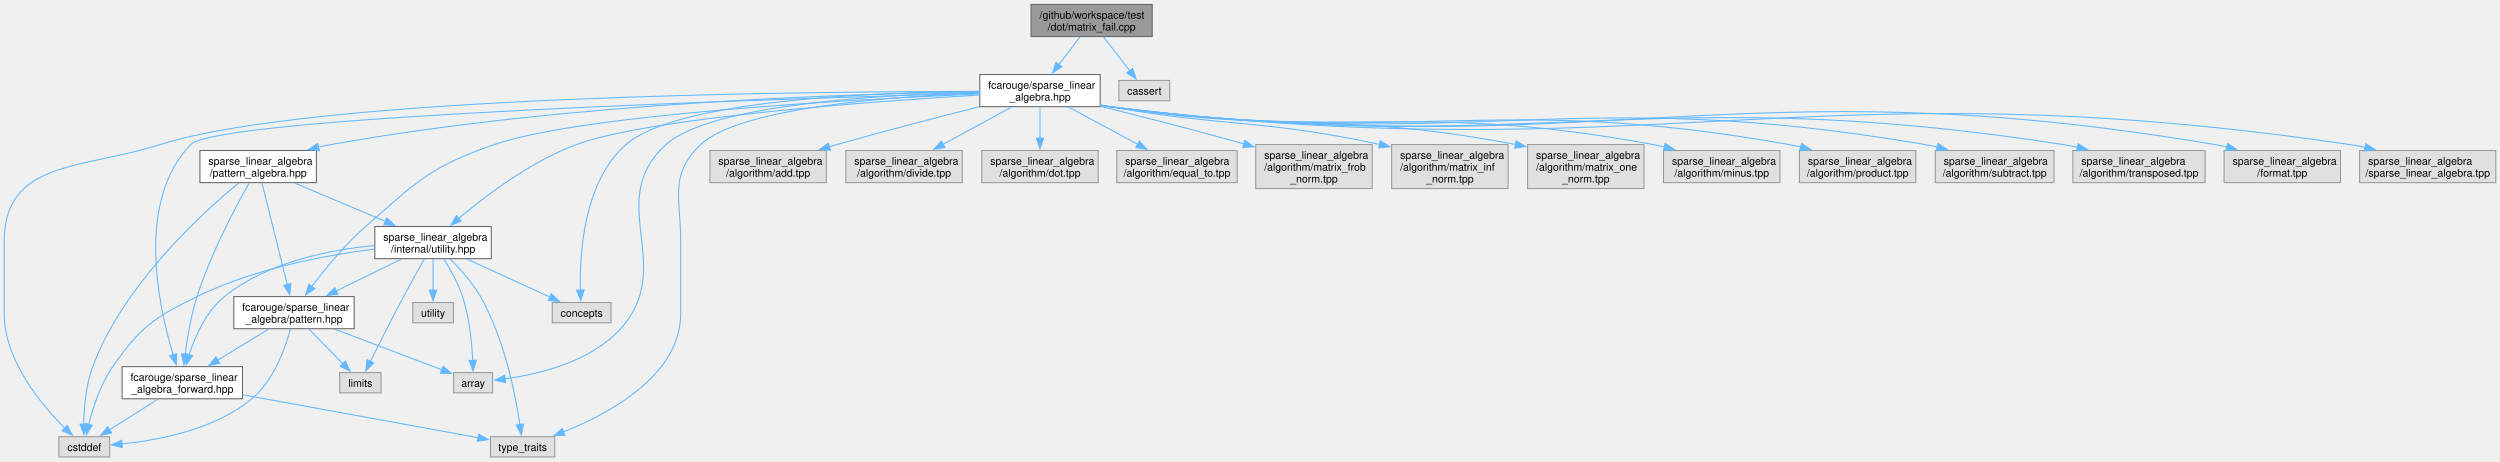
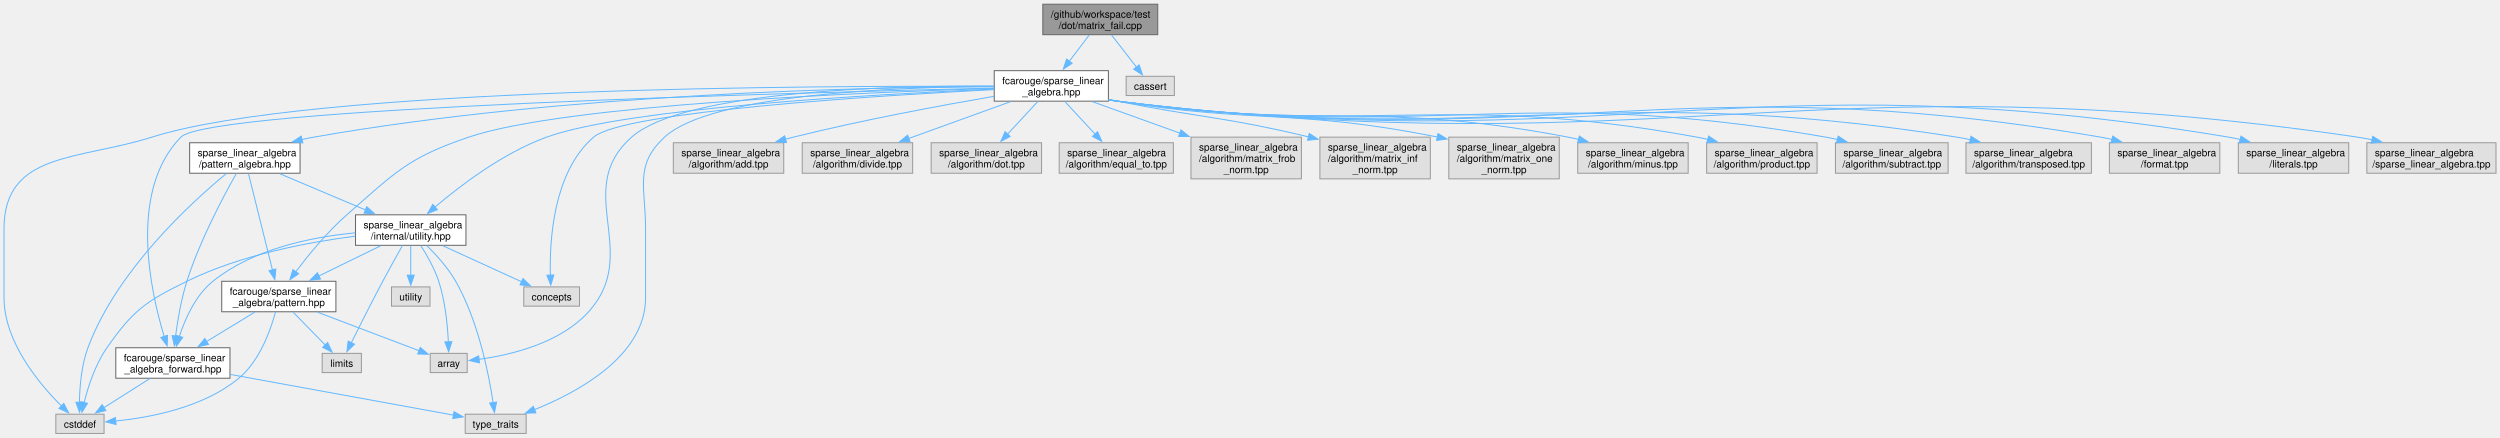
- <svg xmlns="http://www.w3.org/2000/svg" xmlns:xlink="http://www.w3.org/1999/xlink" width="2373pt" height="438pt" viewBox="0.00 0.00 2372.62 437.50">
+ <svg xmlns="http://www.w3.org/2000/svg" xmlns:xlink="http://www.w3.org/1999/xlink" width="2502pt" height="438pt" viewBox="0.00 0.00 2501.62 437.50">
  <g id="graph0" class="graph" transform="scale(1 1) rotate(0) translate(4 433.5)">
    <g id="Node000001" class="node">
      <g id="a_Node000001">
        <a xlink:title=" ">
-           <polygon fill="#999999" stroke="#666666" points="1089.5,-429.5 974.5,-429.5 974.5,-399 1089.5,-399 1089.5,-429.5" />
-           <text text-anchor="start" x="982.5" y="-416" font-family="Helvetica,sans-Serif" font-size="10.00">/github/workspace/test</text>
-           <text text-anchor="middle" x="1032" y="-404.75" font-family="Helvetica,sans-Serif" font-size="10.00">/dot/matrix_fail.cpp</text>
+           <polygon fill="#999999" stroke="#666666" points="1154.5,-429.5 1039.5,-429.5 1039.5,-399 1154.5,-399 1154.5,-429.5" />
+           <text text-anchor="start" x="1047.5" y="-416" font-family="Helvetica,sans-Serif" font-size="10.00">/github/workspace/test</text>
+           <text text-anchor="middle" x="1097" y="-404.75" font-family="Helvetica,sans-Serif" font-size="10.00">/dot/matrix_fail.cpp</text>
        </a>
      </g>
    </g>
    <g id="Node000002" class="node">
      <g id="a_Node000002">
        <a xlink:href="sparse__linear__algebra_8hpp.xhtml" target="_top" xlink:title="Compile-time sparsity pattern linear algebra.">
-           <polygon fill="white" stroke="#666666" points="1040.12,-363 925.88,-363 925.88,-332.5 1040.12,-332.5 1040.12,-363" />
-           <text text-anchor="start" x="933.88" y="-349.5" font-family="Helvetica,sans-Serif" font-size="10.00">fcarouge/sparse_linear</text>
-           <text text-anchor="middle" x="983" y="-338.25" font-family="Helvetica,sans-Serif" font-size="10.00">_algebra.hpp</text>
+           <polygon fill="white" stroke="#666666" points="1105.12,-363 990.88,-363 990.88,-332.5 1105.12,-332.5 1105.12,-363" />
+           <text text-anchor="start" x="998.88" y="-349.5" font-family="Helvetica,sans-Serif" font-size="10.00">fcarouge/sparse_linear</text>
+           <text text-anchor="middle" x="1048" y="-338.25" font-family="Helvetica,sans-Serif" font-size="10.00">_algebra.hpp</text>
        </a>
      </g>
    </g>
    <g id="edge1_Node000001_Node000002" class="edge">
      <g id="a_edge1_Node000001_Node000002">
        <a xlink:title=" ">
-           <path fill="none" stroke="#63b8ff" d="M1020.88,-398.61C1014.99,-390.86 1007.62,-381.15 1000.94,-372.36" />
-           <polygon fill="#63b8ff" stroke="#63b8ff" points="1003.83,-370.38 994.99,-364.53 998.25,-374.61 1003.83,-370.38" />
-         </a>
-       </g>
-     </g>
-     <g id="Node000026" class="node">
-       <g id="a_Node000026">
-         <a xlink:title=" ">
-           <polygon fill="#e0e0e0" stroke="#999999" points="1106.12,-357.38 1057.88,-357.38 1057.88,-338.12 1106.12,-338.12 1106.12,-357.38" />
-           <text text-anchor="middle" x="1082" y="-343.88" font-family="Helvetica,sans-Serif" font-size="10.00">cassert</text>
-         </a>
-       </g>
-     </g>
-     <g id="edge41_Node000001_Node000026" class="edge">
-       <g id="a_edge41_Node000001_Node000026">
-         <a xlink:title=" ">
-           <path fill="none" stroke="#63b8ff" d="M1043.35,-398.61C1050.69,-389.14 1060.31,-376.73 1068.11,-366.66" />
-           <polygon fill="#63b8ff" stroke="#63b8ff" points="1070.87,-368.82 1074.23,-358.77 1065.34,-364.53 1070.87,-368.82" />
+           <path fill="none" stroke="#63b8ff" d="M1085.88,-398.61C1079.99,-390.86 1072.62,-381.15 1065.94,-372.36" />
+           <polygon fill="#63b8ff" stroke="#63b8ff" points="1068.83,-370.38 1059.99,-364.53 1063.25,-374.61 1068.83,-370.38" />
+         </a>
+       </g>
+     </g>
+     <g id="Node000027" class="node">
+       <g id="a_Node000027">
+         <a xlink:title=" ">
+           <polygon fill="#e0e0e0" stroke="#999999" points="1171.12,-357.38 1122.88,-357.38 1122.88,-338.12 1171.12,-338.12 1171.12,-357.38" />
+           <text text-anchor="middle" x="1147" y="-343.88" font-family="Helvetica,sans-Serif" font-size="10.00">cassert</text>
+         </a>
+       </g>
+     </g>
+     <g id="edge42_Node000001_Node000027" class="edge">
+       <g id="a_edge42_Node000001_Node000027">
+         <a xlink:title=" ">
+           <path fill="none" stroke="#63b8ff" d="M1108.35,-398.61C1115.69,-389.14 1125.31,-376.73 1133.11,-366.66" />
+           <polygon fill="#63b8ff" stroke="#63b8ff" points="1135.87,-368.82 1139.23,-358.77 1130.34,-364.53 1135.87,-368.82" />
        </a>
      </g>
    </g>
    <g id="Node000003" class="node">
      <g id="a_Node000003">
        <a xlink:href="utility_8hpp.xhtml" target="_top" xlink:title="The internal implementation details: the pattern computations the operations derive their results and...">
          <polygon fill="white" stroke="#666666" points="462.25,-218.75 351.75,-218.75 351.75,-188.25 462.25,-188.25 462.25,-218.75" />
          <text text-anchor="start" x="359.75" y="-205.25" font-family="Helvetica,sans-Serif" font-size="10.00">sparse_linear_algebra</text>
          <text text-anchor="middle" x="407" y="-194" font-family="Helvetica,sans-Serif" font-size="10.00">/internal/utility.hpp</text>
        </a>
      </g>
    </g>
    <g id="edge2_Node000002_Node000003" class="edge">
      <g id="a_edge2_Node000002_Node000003">
        <a xlink:title=" ">
-           <path fill="none" stroke="#63b8ff" d="M925.63,-343.6C822.9,-337.41 611.87,-321.97 543,-296.5 499.9,-280.56 457.15,-248.21 431.4,-226.45" />
-           <polygon fill="#63b8ff" stroke="#63b8ff" points="433.72,-223.82 423.86,-219.94 429.15,-229.12 433.72,-223.82" />
+           <path fill="none" stroke="#63b8ff" d="M990.73,-344.58C876.44,-339.68 624.1,-325.82 543,-296.5 499.79,-280.87 457.07,-248.45 431.36,-226.57" />
+           <polygon fill="#63b8ff" stroke="#63b8ff" points="433.67,-223.95 423.83,-220.04 429.08,-229.24 433.67,-223.95" />
        </a>
      </g>
    </g>
    <g id="Node000004" class="node">
      <g id="a_Node000004">
        <a xlink:href="pattern_8hpp.xhtml" target="_top" xlink:title="The sparsity patterns: the positions of the stored elements of a matrix, their construction,...">
          <polygon fill="white" stroke="#666666" points="332.12,-152.25 217.88,-152.25 217.88,-121.75 332.12,-121.75 332.12,-152.25" />
          <text text-anchor="start" x="225.88" y="-138.75" font-family="Helvetica,sans-Serif" font-size="10.00">fcarouge/sparse_linear</text>
          <text text-anchor="middle" x="275" y="-127.5" font-family="Helvetica,sans-Serif" font-size="10.00">_algebra/pattern.hpp</text>
        </a>
      </g>
    </g>
    <g id="edge17_Node000002_Node000004" class="edge">
      <g id="a_edge17_Node000002_Node000004">
        <a xlink:title=" ">
-           <path fill="none" stroke="#63b8ff" d="M925.66,-344.56C809.2,-339.56 548.92,-325.44 465,-296.5 404.21,-275.54 391.38,-261.11 343,-218.75 323.34,-201.53 304.48,-178.44 291.63,-161.36" />
+           <path fill="none" stroke="#63b8ff" d="M990.8,-345.28C863.68,-341.46 561.34,-329.14 465,-296.5 404.1,-275.87 391.38,-261.11 343,-218.75 323.34,-201.53 304.48,-178.44 291.63,-161.36" />
          <polygon fill="#63b8ff" stroke="#63b8ff" points="294.8,-159.76 286.05,-153.79 289.17,-163.91 294.8,-159.76" />
        </a>
      </g>
    </g>
    <g id="Node000005" class="node">
      <g id="a_Node000005">
        <a xlink:href="sparse__linear__algebra__forward_8hpp.xhtml" target="_top" xlink:title="Authoritative forward declaration header.">
          <polygon fill="white" stroke="#666666" points="226.12,-85.75 111.88,-85.75 111.88,-55.25 226.12,-55.25 226.12,-85.75" />
          <text text-anchor="start" x="119.88" y="-72.25" font-family="Helvetica,sans-Serif" font-size="10.00">fcarouge/sparse_linear</text>
          <text text-anchor="middle" x="169" y="-61" font-family="Helvetica,sans-Serif" font-size="10.00">_algebra_forward.hpp</text>
        </a>
      </g>
    </g>
    <g id="edge23_Node000002_Node000005" class="edge">
      <g id="a_edge23_Node000002_Node000005">
        <a xlink:title=" ">
-           <path fill="none" stroke="#63b8ff" d="M925.58,-345.26C745.63,-340.33 203.09,-323.29 177,-296.5 124.83,-242.91 146.18,-143.73 160.29,-97.05" />
-           <polygon fill="#63b8ff" stroke="#63b8ff" points="163.61,-98.15 163.3,-87.56 156.94,-96.04 163.61,-98.15" />
+           <path fill="none" stroke="#63b8ff" d="M990.65,-345.54C801.16,-341.28 205.48,-325.62 177,-296.5 124.7,-243.03 146.11,-143.79 160.27,-97.08" />
+           <polygon fill="#63b8ff" stroke="#63b8ff" points="163.59,-98.17 163.28,-87.58 156.92,-96.05 163.59,-98.17" />
        </a>
      </g>
    </g>
    <g id="Node000006" class="node">
      <g id="a_Node000006">
        <a xlink:title=" ">
          <polygon fill="#e0e0e0" stroke="#999999" points="100.12,-19.25 51.88,-19.25 51.88,0 100.12,0 100.12,-19.25" />
          <text text-anchor="middle" x="76" y="-5.75" font-family="Helvetica,sans-Serif" font-size="10.00">cstddef</text>
        </a>
      </g>
    </g>
    <g id="edge26_Node000002_Node000006" class="edge">
      <g id="a_edge26_Node000002_Node000006">
        <a xlink:title=" ">
-           <path fill="none" stroke="#63b8ff" d="M925.59,-346.95C761.54,-346.93 293.22,-342.72 148,-296.5 74.2,-273.01 0,-281.95 0,-204.5 0,-204.5 0,-204.5 0,-136 0,-91.73 35.08,-49.75 57.57,-27.38" />
+           <path fill="none" stroke="#63b8ff" d="M990.48,-347.24C817.77,-348.13 305.9,-346.38 148,-296.5 74.15,-273.17 0,-281.95 0,-204.5 0,-204.5 0,-204.5 0,-136 0,-91.73 35.08,-49.75 57.57,-27.38" />
          <polygon fill="#63b8ff" stroke="#63b8ff" points="59.85,-30.03 64.66,-20.59 55.01,-24.98 59.85,-30.03" />
        </a>
      </g>
    </g>
    <g id="Node000007" class="node">
      <g id="a_Node000007">
        <a xlink:title=" ">
          <polygon fill="#e0e0e0" stroke="#999999" points="522.5,-19.25 461.5,-19.25 461.5,0 522.5,0 522.5,-19.25" />
          <text text-anchor="middle" x="492" y="-5.75" font-family="Helvetica,sans-Serif" font-size="10.00">type_traits</text>
        </a>
      </g>
    </g>
    <g id="edge27_Node000002_Node000007" class="edge">
      <g id="a_edge27_Node000002_Node000007">
        <a xlink:title=" ">
-           <path fill="none" stroke="#63b8ff" d="M925.49,-345.42C843.29,-342.28 698.03,-331.76 661,-296.5 630.76,-267.71 642,-246.25 642,-204.5 642,-204.5 642,-204.5 642,-136 642,-77.99 575.14,-41.56 530.7,-23.75" />
+           <path fill="none" stroke="#63b8ff" d="M990.47,-347.17C894.51,-346.62 707.68,-339.82 661,-296.5 630.4,-268.1 642,-246.25 642,-204.5 642,-204.5 642,-204.5 642,-136 642,-77.99 575.14,-41.56 530.7,-23.75" />
          <polygon fill="#63b8ff" stroke="#63b8ff" points="532.22,-20.58 521.63,-20.26 529.71,-27.11 532.22,-20.58" />
        </a>
      </g>
    </g>
    <g id="Node000008" class="node">
      <g id="a_Node000008">
        <a xlink:title=" ">
          <polygon fill="#e0e0e0" stroke="#999999" points="463.5,-80.12 426.5,-80.12 426.5,-60.88 463.5,-60.88 463.5,-80.12" />
          <text text-anchor="middle" x="445" y="-66.62" font-family="Helvetica,sans-Serif" font-size="10.00">array</text>
        </a>
      </g>
    </g>
    <g id="edge24_Node000002_Node000008" class="edge">
      <g id="a_edge24_Node000002_Node000008">
        <a xlink:title=" ">
-           <path fill="none" stroke="#63b8ff" d="M925.72,-346.2C836.63,-344.14 670.65,-335.06 628,-296.5 568.67,-242.86 638.56,-181.15 585,-121.75 556.63,-90.29 507.13,-78.51 475.23,-74.11" />
+           <path fill="none" stroke="#63b8ff" d="M990.68,-347.66C888.47,-348.07 680.53,-342.97 628,-296.5 568.1,-243.5 638.56,-181.15 585,-121.75 556.63,-90.29 507.13,-78.51 475.23,-74.11" />
          <polygon fill="#63b8ff" stroke="#63b8ff" points="475.8,-70.66 465.45,-72.94 474.97,-77.61 475.8,-70.66" />
        </a>
      </g>
    </g>
    <g id="Node000010" class="node">
      <g id="a_Node000010">
        <a xlink:title=" ">
          <polygon fill="#e0e0e0" stroke="#999999" points="575.88,-146.62 520.12,-146.62 520.12,-127.38 575.88,-127.38 575.88,-146.62" />
          <text text-anchor="middle" x="548" y="-133.12" font-family="Helvetica,sans-Serif" font-size="10.00">concepts</text>
        </a>
      </g>
    </g>
    <g id="edge25_Node000002_Node000010" class="edge">
      <g id="a_edge25_Node000002_Node000010">
        <a xlink:title=" ">
-           <path fill="none" stroke="#63b8ff" d="M925.61,-347.02C828.79,-346.27 638.76,-339.22 590,-296.5 549.75,-261.24 545.96,-192.3 546.8,-158.15" />
-           <polygon fill="#63b8ff" stroke="#63b8ff" points="550.28,-158.56 547.21,-148.42 543.29,-158.27 550.28,-158.56" />
+           <path fill="none" stroke="#63b8ff" d="M990.55,-344.04C874.34,-338.06 619.82,-322.16 590,-296.5 549.44,-261.6 545.8,-192.49 546.73,-158.23" />
+           <polygon fill="#63b8ff" stroke="#63b8ff" points="550.21,-158.61 547.17,-148.46 543.22,-158.29 550.21,-158.61" />
        </a>
      </g>
    </g>
    <g id="Node000012" class="node">
      <g id="a_Node000012">
        <a xlink:href="pattern__algebra_8hpp.xhtml" target="_top" xlink:title="The pattern algebra: the compile-time computations the operations derive the patterns of their result...">
          <polygon fill="white" stroke="#666666" points="296.25,-290.88 185.75,-290.88 185.75,-260.38 296.25,-260.38 296.25,-290.88" />
          <text text-anchor="start" x="193.75" y="-277.38" font-family="Helvetica,sans-Serif" font-size="10.00">sparse_linear_algebra</text>
          <text text-anchor="middle" x="241" y="-266.12" font-family="Helvetica,sans-Serif" font-size="10.00">/pattern_algebra.hpp</text>
        </a>
      </g>
    </g>
    <g id="edge18_Node000002_Node000012" class="edge">
      <g id="a_edge18_Node000002_Node000012">
        <a xlink:title=" ">
-           <path fill="none" stroke="#63b8ff" d="M925.78,-346.43C809.06,-344.92 535.46,-336.94 310,-296.5 306.14,-295.81 302.19,-294.99 298.22,-294.08" />
-           <polygon fill="#63b8ff" stroke="#63b8ff" points="299.1,-290.69 288.55,-291.68 297.42,-297.48 299.1,-290.69" />
+           <path fill="none" stroke="#63b8ff" d="M990.56,-346.97C865.72,-346.55 560.74,-340.63 310,-296.5 306.14,-295.82 302.18,-295.01 298.22,-294.1" />
+           <polygon fill="#63b8ff" stroke="#63b8ff" points="299.09,-290.72 288.55,-291.72 297.42,-297.51 299.09,-290.72" />
        </a>
      </g>
    </g>
    <g id="Node000013" class="node">
      <g id="a_Node000013">
        <a xlink:title=" ">
          <polygon fill="#e0e0e0" stroke="#999999" points="780.25,-290.88 669.75,-290.88 669.75,-260.38 780.25,-260.38 780.25,-290.88" />
          <text text-anchor="start" x="677.75" y="-277.38" font-family="Helvetica,sans-Serif" font-size="10.00">sparse_linear_algebra</text>
          <text text-anchor="middle" x="725" y="-266.12" font-family="Helvetica,sans-Serif" font-size="10.00">/algorithm/add.tpp</text>
        </a>
      </g>
    </g>
    <g id="edge28_Node000002_Node000013" class="edge">
      <g id="a_edge28_Node000002_Node000013">
        <a xlink:title=" ">
-           <path fill="none" stroke="#63b8ff" d="M925.4,-332.43C886.95,-322.7 835.31,-309.32 790,-296.5 787.74,-295.86 785.43,-295.2 783.11,-294.52" />
-           <polygon fill="#63b8ff" stroke="#63b8ff" points="784.18,-291.19 773.6,-291.72 782.2,-297.91 784.18,-291.19" />
+           <path fill="none" stroke="#63b8ff" d="M990.49,-337.32C937.96,-328.29 858.3,-313.54 790,-296.5 787.39,-295.85 784.73,-295.16 782.05,-294.44" />
+           <polygon fill="#63b8ff" stroke="#63b8ff" points="783.03,-291.07 772.45,-291.75 781.14,-297.81 783.03,-291.07" />
        </a>
      </g>
    </g>
    <g id="Node000014" class="node">
      <g id="a_Node000014">
        <a xlink:title=" ">
          <polygon fill="#e0e0e0" stroke="#999999" points="909.25,-290.88 798.75,-290.88 798.75,-260.38 909.25,-260.38 909.25,-290.88" />
          <text text-anchor="start" x="806.75" y="-277.38" font-family="Helvetica,sans-Serif" font-size="10.00">sparse_linear_algebra</text>
          <text text-anchor="middle" x="854" y="-266.12" font-family="Helvetica,sans-Serif" font-size="10.00">/algorithm/divide.tpp</text>
        </a>
      </g>
    </g>
    <g id="edge29_Node000002_Node000014" class="edge">
      <g id="a_edge29_Node000002_Node000014">
        <a xlink:title=" ">
-           <path fill="none" stroke="#63b8ff" d="M955.96,-332.05C937.12,-321.81 911.77,-308.03 891.05,-296.77" />
-           <polygon fill="#63b8ff" stroke="#63b8ff" points="892.79,-293.73 882.34,-292.03 889.45,-299.88 892.79,-293.73" />
+           <path fill="none" stroke="#63b8ff" d="M1007.33,-332.05C977.58,-321.3 937.02,-306.63 905.09,-295.09" />
+           <polygon fill="#63b8ff" stroke="#63b8ff" points="906.63,-291.93 896.04,-291.82 904.25,-298.51 906.63,-291.93" />
        </a>
      </g>
    </g>
    <g id="Node000015" class="node">
      <g id="a_Node000015">
        <a xlink:title=" ">
          <polygon fill="#e0e0e0" stroke="#999999" points="1038.25,-290.88 927.75,-290.88 927.75,-260.38 1038.25,-260.38 1038.25,-290.88" />
          <text text-anchor="start" x="935.75" y="-277.38" font-family="Helvetica,sans-Serif" font-size="10.00">sparse_linear_algebra</text>
          <text text-anchor="middle" x="983" y="-266.12" font-family="Helvetica,sans-Serif" font-size="10.00">/algorithm/dot.tpp</text>
        </a>
      </g>
    </g>
    <g id="edge30_Node000002_Node000015" class="edge">
      <g id="a_edge30_Node000002_Node000015">
        <a xlink:title=" ">
-           <path fill="none" stroke="#63b8ff" d="M983,-332.22C983,-323.66 983,-312.59 983,-302.58" />
-           <polygon fill="#63b8ff" stroke="#63b8ff" points="986.5,-302.65 983,-292.65 979.5,-302.65 986.5,-302.65" />
+           <path fill="none" stroke="#63b8ff" d="M1034.53,-332.22C1025.73,-322.72 1014.05,-310.12 1004.04,-299.32" />
+           <polygon fill="#63b8ff" stroke="#63b8ff" points="1006.84,-297.2 997.48,-292.25 1001.71,-301.96 1006.84,-297.2" />
        </a>
      </g>
    </g>
    <g id="Node000016" class="node">
      <g id="a_Node000016">
        <a xlink:title=" ">
          <polygon fill="#e0e0e0" stroke="#999999" points="1170.12,-290.88 1055.88,-290.88 1055.88,-260.38 1170.12,-260.38 1170.12,-290.88" />
          <text text-anchor="start" x="1063.88" y="-277.38" font-family="Helvetica,sans-Serif" font-size="10.00">sparse_linear_algebra</text>
          <text text-anchor="middle" x="1113" y="-266.12" font-family="Helvetica,sans-Serif" font-size="10.00">/algorithm/equal_to.tpp</text>
        </a>
      </g>
    </g>
    <g id="edge31_Node000002_Node000016" class="edge">
      <g id="a_edge31_Node000002_Node000016">
        <a xlink:title=" ">
-           <path fill="none" stroke="#63b8ff" d="M1010.25,-332.05C1029.23,-321.81 1054.78,-308.03 1075.66,-296.77" />
-           <polygon fill="#63b8ff" stroke="#63b8ff" points="1077.31,-299.85 1084.45,-292.02 1073.99,-293.69 1077.31,-299.85" />
+           <path fill="none" stroke="#63b8ff" d="M1061.47,-332.22C1070.27,-322.72 1081.95,-310.12 1091.96,-299.32" />
+           <polygon fill="#63b8ff" stroke="#63b8ff" points="1094.29,-301.96 1098.52,-292.25 1089.16,-297.2 1094.29,-301.96" />
        </a>
      </g>
    </g>
    <g id="Node000017" class="node">
      <g id="a_Node000017">
        <a xlink:title=" ">
          <polygon fill="#e0e0e0" stroke="#999999" points="1298.25,-296.5 1187.75,-296.5 1187.75,-254.75 1298.25,-254.75 1298.25,-296.5" />
          <text text-anchor="start" x="1195.75" y="-283" font-family="Helvetica,sans-Serif" font-size="10.00">sparse_linear_algebra</text>
          <text text-anchor="start" x="1195.75" y="-271.75" font-family="Helvetica,sans-Serif" font-size="10.00">/algorithm/matrix_frob</text>
          <text text-anchor="middle" x="1243" y="-260.5" font-family="Helvetica,sans-Serif" font-size="10.00">_norm.tpp</text>
        </a>
      </g>
    </g>
    <g id="edge32_Node000002_Node000017" class="edge">
      <g id="a_edge32_Node000002_Node000017">
        <a xlink:title=" ">
-           <path fill="none" stroke="#63b8ff" d="M1040.24,-332.88C1076.83,-323.83 1125.54,-311.44 1176.62,-297.12" />
-           <polygon fill="#63b8ff" stroke="#63b8ff" points="1177.42,-300.53 1186.09,-294.44 1175.52,-293.79 1177.42,-300.53" />
+           <path fill="none" stroke="#63b8ff" d="M1088.88,-332.05C1114.34,-322.89 1147.69,-310.9 1176.85,-300.41" />
+           <polygon fill="#63b8ff" stroke="#63b8ff" points="1177.73,-303.82 1185.96,-297.14 1175.36,-297.23 1177.73,-303.82" />
        </a>
      </g>
    </g>
    <g id="Node000018" class="node">
      <g id="a_Node000018">
        <a xlink:title=" ">
          <polygon fill="#e0e0e0" stroke="#999999" points="1427.25,-296.5 1316.75,-296.5 1316.75,-254.75 1427.25,-254.75 1427.25,-296.5" />
          <text text-anchor="start" x="1324.75" y="-283" font-family="Helvetica,sans-Serif" font-size="10.00">sparse_linear_algebra</text>
          <text text-anchor="start" x="1324.75" y="-271.75" font-family="Helvetica,sans-Serif" font-size="10.00">/algorithm/matrix_inf</text>
          <text text-anchor="middle" x="1372" y="-260.5" font-family="Helvetica,sans-Serif" font-size="10.00">_norm.tpp</text>
        </a>
      </g>
    </g>
    <g id="edge33_Node000002_Node000018" class="edge">
      <g id="a_edge33_Node000002_Node000018">
        <a xlink:title=" ">
-           <path fill="none" stroke="#63b8ff" d="M1040.54,-334.06C1043.4,-333.52 1046.23,-332.99 1049,-332.5 1159.43,-312.9 1191.94,-320.96 1305.26,-296.68" />
-           <polygon fill="#63b8ff" stroke="#63b8ff" points="1305.98,-300.11 1315.01,-294.55 1304.49,-293.27 1305.98,-300.11" />
+           <path fill="none" stroke="#63b8ff" d="M1105.57,-334.22C1108.42,-333.63 1111.24,-333.05 1114,-332.5 1196.12,-315.98 1220.34,-317.16 1305.47,-296.73" />
+           <polygon fill="#63b8ff" stroke="#63b8ff" points="1306.09,-300.18 1314.97,-294.42 1304.43,-293.38 1306.09,-300.18" />
        </a>
      </g>
    </g>
    <g id="Node000019" class="node">
      <g id="a_Node000019">
        <a xlink:title=" ">
          <polygon fill="#e0e0e0" stroke="#999999" points="1556.25,-296.5 1445.75,-296.5 1445.75,-254.75 1556.25,-254.75 1556.25,-296.5" />
          <text text-anchor="start" x="1453.75" y="-283" font-family="Helvetica,sans-Serif" font-size="10.00">sparse_linear_algebra</text>
          <text text-anchor="start" x="1453.75" y="-271.75" font-family="Helvetica,sans-Serif" font-size="10.00">/algorithm/matrix_one</text>
          <text text-anchor="middle" x="1501" y="-260.5" font-family="Helvetica,sans-Serif" font-size="10.00">_norm.tpp</text>
        </a>
      </g>
    </g>
    <g id="edge34_Node000002_Node000019" class="edge">
      <g id="a_edge34_Node000002_Node000019">
        <a xlink:title=" ">
-           <path fill="none" stroke="#63b8ff" d="M1040.52,-333.91C1043.38,-333.4 1046.22,-332.93 1049,-332.5 1216.15,-306.78 1264.5,-328.96 1434.42,-296.56" />
-           <polygon fill="#63b8ff" stroke="#63b8ff" points="1434.89,-300.04 1444.03,-294.69 1433.55,-293.17 1434.89,-300.04" />
+           <path fill="none" stroke="#63b8ff" d="M1105.53,-333.97C1108.39,-333.45 1111.22,-332.95 1114,-332.5 1252.51,-309.86 1292.94,-324.87 1434.25,-296.63" />
+           <polygon fill="#63b8ff" stroke="#63b8ff" points="1434.93,-300.07 1444.02,-294.64 1433.53,-293.21 1434.93,-300.07" />
        </a>
      </g>
    </g>
    <g id="Node000020" class="node">
      <g id="a_Node000020">
        <a xlink:title=" ">
          <polygon fill="#e0e0e0" stroke="#999999" points="1685.25,-290.88 1574.75,-290.88 1574.75,-260.38 1685.25,-260.38 1685.25,-290.88" />
          <text text-anchor="start" x="1582.75" y="-277.38" font-family="Helvetica,sans-Serif" font-size="10.00">sparse_linear_algebra</text>
          <text text-anchor="middle" x="1630" y="-266.12" font-family="Helvetica,sans-Serif" font-size="10.00">/algorithm/minus.tpp</text>
        </a>
      </g>
    </g>
    <g id="edge35_Node000002_Node000020" class="edge">
      <g id="a_edge35_Node000002_Node000020">
        <a xlink:title=" ">
-           <path fill="none" stroke="#63b8ff" d="M1040.51,-333.83C1043.37,-333.34 1046.21,-332.9 1049,-332.5 1276.6,-300.16 1338.96,-338.38 1565,-296.5 1568.54,-295.84 1572.16,-295.06 1575.79,-294.19" />
-           <polygon fill="#63b8ff" stroke="#63b8ff" points="1576.37,-297.66 1585.17,-291.75 1574.61,-290.88 1576.37,-297.66" />
+           <path fill="none" stroke="#63b8ff" d="M1105.51,-333.86C1108.38,-333.37 1111.22,-332.91 1114,-332.5 1312.94,-303.22 1367.47,-334.12 1565,-296.5 1568.54,-295.83 1572.15,-295.03 1575.78,-294.15" />
+           <polygon fill="#63b8ff" stroke="#63b8ff" points="1576.37,-297.62 1585.16,-291.69 1574.6,-290.85 1576.37,-297.62" />
        </a>
      </g>
    </g>
    <g id="Node000021" class="node">
      <g id="a_Node000021">
        <a xlink:title=" ">
          <polygon fill="#e0e0e0" stroke="#999999" points="1814.25,-290.88 1703.75,-290.88 1703.75,-260.38 1814.25,-260.38 1814.25,-290.88" />
          <text text-anchor="start" x="1711.75" y="-277.38" font-family="Helvetica,sans-Serif" font-size="10.00">sparse_linear_algebra</text>
          <text text-anchor="middle" x="1759" y="-266.12" font-family="Helvetica,sans-Serif" font-size="10.00">/algorithm/product.tpp</text>
        </a>
      </g>
    </g>
    <g id="edge36_Node000002_Node000021" class="edge">
      <g id="a_edge36_Node000002_Node000021">
        <a xlink:title=" ">
-           <path fill="none" stroke="#63b8ff" d="M1040.5,-333.78C1043.37,-333.31 1046.21,-332.88 1049,-332.5 1333.53,-294.08 1411.34,-346.84 1694,-296.5 1697.6,-295.86 1701.28,-295.08 1704.97,-294.21" />
-           <polygon fill="#63b8ff" stroke="#63b8ff" points="1705.73,-297.63 1714.54,-291.74 1703.98,-290.85 1705.73,-297.63" />
+           <path fill="none" stroke="#63b8ff" d="M1105.5,-333.8C1108.37,-333.32 1111.21,-332.89 1114,-332.5 1369.84,-297.15 1439.87,-342.58 1694,-296.5 1697.6,-295.85 1701.28,-295.06 1704.97,-294.18" />
+           <polygon fill="#63b8ff" stroke="#63b8ff" points="1705.73,-297.6 1714.53,-291.7 1703.97,-290.83 1705.73,-297.6" />
        </a>
      </g>
    </g>
    <g id="Node000022" class="node">
      <g id="a_Node000022">
        <a xlink:title=" ">
          <polygon fill="#e0e0e0" stroke="#999999" points="1945.38,-290.88 1832.62,-290.88 1832.62,-260.38 1945.38,-260.38 1945.38,-290.88" />
          <text text-anchor="start" x="1840.62" y="-277.38" font-family="Helvetica,sans-Serif" font-size="10.00">sparse_linear_algebra</text>
          <text text-anchor="middle" x="1889" y="-266.12" font-family="Helvetica,sans-Serif" font-size="10.00">/algorithm/subtract.tpp</text>
        </a>
      </g>
    </g>
    <g id="edge37_Node000002_Node000022" class="edge">
      <g id="a_edge37_Node000002_Node000022">
        <a xlink:title=" ">
-           <path fill="none" stroke="#63b8ff" d="M1040.49,-333.75C1043.36,-333.28 1046.21,-332.86 1049,-332.5 1390.49,-288.01 1483.56,-354.59 1823,-296.5 1826.83,-295.84 1830.75,-295.03 1834.68,-294.12" />
-           <polygon fill="#63b8ff" stroke="#63b8ff" points="1835.4,-297.55 1844.23,-291.69 1833.67,-290.77 1835.4,-297.55" />
+           <path fill="none" stroke="#63b8ff" d="M1105.5,-333.76C1108.36,-333.29 1111.21,-332.87 1114,-332.5 1426.79,-291.07 1512.12,-350.38 1823,-296.5 1826.83,-295.84 1830.75,-295.02 1834.68,-294.1" />
+           <polygon fill="#63b8ff" stroke="#63b8ff" points="1835.4,-297.53 1844.22,-291.66 1833.67,-290.75 1835.4,-297.53" />
        </a>
      </g>
    </g>
    <g id="Node000023" class="node">
      <g id="a_Node000023">
        <a xlink:title=" ">
          <polygon fill="#e0e0e0" stroke="#999999" points="2088.75,-290.88 1963.25,-290.88 1963.25,-260.38 2088.75,-260.38 2088.75,-290.88" />
          <text text-anchor="start" x="1971.25" y="-277.38" font-family="Helvetica,sans-Serif" font-size="10.00">sparse_linear_algebra</text>
          <text text-anchor="middle" x="2026" y="-266.12" font-family="Helvetica,sans-Serif" font-size="10.00">/algorithm/transposed.tpp</text>
        </a>
      </g>
    </g>
    <g id="edge38_Node000002_Node000023" class="edge">
      <g id="a_edge38_Node000002_Node000023">
        <a xlink:title=" ">
-           <path fill="none" stroke="#63b8ff" d="M1040.49,-333.72C1043.36,-333.27 1046.21,-332.85 1049,-332.5 1448.34,-281.83 1556.26,-358.46 1954,-296.5 1958.54,-295.79 1963.2,-294.9 1967.87,-293.89" />
-           <polygon fill="#63b8ff" stroke="#63b8ff" points="1968.29,-297.38 1977.23,-291.68 1966.69,-290.57 1968.29,-297.38" />
+           <path fill="none" stroke="#63b8ff" d="M1105.49,-333.74C1108.36,-333.27 1111.21,-332.86 1114,-332.5 1484.63,-284.9 1584.87,-354.59 1954,-296.5 1958.54,-295.79 1963.2,-294.89 1967.87,-293.87" />
+           <polygon fill="#63b8ff" stroke="#63b8ff" points="1968.29,-297.37 1977.22,-291.66 1966.69,-290.55 1968.29,-297.37" />
        </a>
      </g>
    </g>
    <g id="Node000024" class="node">
      <g id="a_Node000024">
        <a xlink:title=" ">
          <polygon fill="#e0e0e0" stroke="#999999" points="2217.25,-290.88 2106.75,-290.88 2106.75,-260.38 2217.25,-260.38 2217.25,-290.88" />
          <text text-anchor="start" x="2114.75" y="-277.38" font-family="Helvetica,sans-Serif" font-size="10.00">sparse_linear_algebra</text>
          <text text-anchor="middle" x="2162" y="-266.12" font-family="Helvetica,sans-Serif" font-size="10.00">/format.tpp</text>
        </a>
      </g>
    </g>
    <g id="edge39_Node000002_Node000024" class="edge">
      <g id="a_edge39_Node000002_Node000024">
        <a xlink:title=" ">
-           <path fill="none" stroke="#63b8ff" d="M1040.49,-333.71C1043.36,-333.25 1046.21,-332.85 1049,-332.5 1511.95,-275.05 1638.05,-374.37 2098,-296.5 2101.79,-295.86 2105.66,-295.05 2109.53,-294.14" />
-           <polygon fill="#63b8ff" stroke="#63b8ff" points="2110.14,-297.6 2118.92,-291.68 2108.36,-290.82 2110.14,-297.6" />
+           <path fill="none" stroke="#63b8ff" d="M1105.49,-333.71C1108.36,-333.26 1111.21,-332.85 1114,-332.5 1548.23,-278.11 1666.6,-370.04 2098,-296.5 2101.78,-295.85 2105.66,-295.05 2109.53,-294.13" />
+           <polygon fill="#63b8ff" stroke="#63b8ff" points="2110.14,-297.59 2118.92,-291.67 2108.36,-290.81 2110.14,-297.59" />
        </a>
      </g>
    </g>
    <g id="Node000025" class="node">
      <g id="a_Node000025">
        <a xlink:title=" ">
-           <polygon fill="#e0e0e0" stroke="#999999" points="2364.62,-290.88 2235.38,-290.88 2235.38,-260.38 2364.62,-260.38 2364.62,-290.88" />
-           <text text-anchor="start" x="2243.38" y="-277.38" font-family="Helvetica,sans-Serif" font-size="10.00">sparse_linear_algebra</text>
-           <text text-anchor="middle" x="2300" y="-266.12" font-family="Helvetica,sans-Serif" font-size="10.00">/sparse_linear_algebra.tpp</text>
+           <polygon fill="#e0e0e0" stroke="#999999" points="2346.25,-290.88 2235.75,-290.88 2235.75,-260.38 2346.25,-260.38 2346.25,-290.88" />
+           <text text-anchor="start" x="2243.75" y="-277.38" font-family="Helvetica,sans-Serif" font-size="10.00">sparse_linear_algebra</text>
+           <text text-anchor="middle" x="2291" y="-266.12" font-family="Helvetica,sans-Serif" font-size="10.00">/literals.tpp</text>
        </a>
      </g>
    </g>
    <g id="edge40_Node000002_Node000025" class="edge">
      <g id="a_edge40_Node000002_Node000025">
        <a xlink:title=" ">
-           <path fill="none" stroke="#63b8ff" d="M1040.49,-333.69C1043.36,-333.24 1046.21,-332.84 1049,-332.5 1568.49,-269.01 1708.25,-372.89 2226,-296.5 2230.87,-295.78 2235.88,-294.86 2240.88,-293.8" />
-           <polygon fill="#63b8ff" stroke="#63b8ff" points="2241.34,-297.28 2250.3,-291.64 2239.77,-290.46 2241.34,-297.28" />
+           <path fill="none" stroke="#63b8ff" d="M1105.49,-333.7C1108.36,-333.25 1111.21,-332.84 1114,-332.5 1604.78,-272.08 1738.2,-377.5 2226,-296.5 2229.84,-295.86 2233.77,-295.06 2237.71,-294.14" />
+           <polygon fill="#63b8ff" stroke="#63b8ff" points="2238.45,-297.57 2247.26,-291.68 2236.71,-290.79 2238.45,-297.57" />
+         </a>
+       </g>
+     </g>
+     <g id="Node000026" class="node">
+       <g id="a_Node000026">
+         <a xlink:title=" ">
+           <polygon fill="#e0e0e0" stroke="#999999" points="2493.62,-290.88 2364.38,-290.88 2364.38,-260.38 2493.62,-260.38 2493.62,-290.88" />
+           <text text-anchor="start" x="2372.38" y="-277.38" font-family="Helvetica,sans-Serif" font-size="10.00">sparse_linear_algebra</text>
+           <text text-anchor="middle" x="2429" y="-266.12" font-family="Helvetica,sans-Serif" font-size="10.00">/sparse_linear_algebra.tpp</text>
+         </a>
+       </g>
+     </g>
+     <g id="edge41_Node000002_Node000026" class="edge">
+       <g id="a_edge41_Node000002_Node000026">
+         <a xlink:title=" ">
+           <path fill="none" stroke="#63b8ff" d="M1105.49,-333.69C1108.36,-333.24 1111.21,-332.84 1114,-332.5 1661.76,-265.99 1809.06,-376.61 2355,-296.5 2359.87,-295.79 2364.88,-294.86 2369.88,-293.81" />
+           <polygon fill="#63b8ff" stroke="#63b8ff" points="2370.34,-297.29 2379.3,-291.65 2368.77,-290.47 2370.34,-297.29" />
        </a>
      </g>
    </g>
    <g id="edge3_Node000003_Node000004" class="edge">
      <g id="a_edge3_Node000003_Node000004">
        <a xlink:title=" ">
          <path fill="none" stroke="#63b8ff" d="M377.05,-187.86C358.74,-178.92 335.08,-167.36 315.16,-157.62" />
          <polygon fill="#63b8ff" stroke="#63b8ff" points="316.72,-154.49 306.19,-153.24 313.64,-160.78 316.72,-154.49" />
        </a>
      </g>
    </g>
    <g id="edge10_Node000003_Node000005" class="edge">
      <g id="a_edge10_Node000003_Node000005">
        <a xlink:title=" ">
          <path fill="none" stroke="#63b8ff" d="M351.49,-200.71C308.41,-196.64 249.41,-184.91 209,-152.25 191.73,-138.29 181.32,-115 175.46,-97" />
          <polygon fill="#63b8ff" stroke="#63b8ff" points="178.86,-96.15 172.68,-87.55 172.15,-98.13 178.86,-96.15" />
        </a>
      </g>
    </g>
    <g id="edge13_Node000003_Node000006" class="edge">
      <g id="a_edge13_Node000003_Node000006">
        <a xlink:title=" ">
          <path fill="none" stroke="#63b8ff" d="M351.65,-197.42C304.78,-191.44 236.82,-178.72 183,-152.25 141.51,-131.84 129.53,-123.62 103,-85.75 91.33,-69.09 84.17,-46.84 80.18,-30.89" />
          <polygon fill="#63b8ff" stroke="#63b8ff" points="83.59,-30.12 77.97,-21.14 76.77,-31.67 83.59,-30.12" />
        </a>
      </g>
    </g>
    <g id="edge15_Node000003_Node000007" class="edge">
      <g id="a_edge15_Node000003_Node000007">
        <a xlink:title=" ">
          <path fill="none" stroke="#63b8ff" d="M423.06,-188C432.62,-178.62 444.34,-165.68 452,-152.25 474.6,-112.6 485.14,-59.32 489.44,-30.74" />
          <polygon fill="#63b8ff" stroke="#63b8ff" points="492.89,-31.37 490.79,-20.99 485.95,-30.41 492.89,-31.37" />
        </a>
      </g>
    </g>
    <g id="edge11_Node000003_Node000008" class="edge">
      <g id="a_edge11_Node000003_Node000008">
        <a xlink:title=" ">
          <path fill="none" stroke="#63b8ff" d="M417.18,-187.81C423.37,-178.14 430.84,-164.97 435,-152.25 441.57,-132.13 443.88,-107.91 444.66,-91.27" />
          <polygon fill="#63b8ff" stroke="#63b8ff" points="448.14,-91.84 444.96,-81.73 441.15,-91.62 448.14,-91.84" />
        </a>
      </g>
    </g>
    <g id="Node000009" class="node">
      <g id="a_Node000009">
        <a xlink:title=" ">
          <polygon fill="#e0e0e0" stroke="#999999" points="357.62,-80.12 318.38,-80.12 318.38,-60.88 357.62,-60.88 357.62,-80.12" />
          <text text-anchor="middle" x="338" y="-66.62" font-family="Helvetica,sans-Serif" font-size="10.00">limits</text>
        </a>
      </g>
    </g>
    <g id="edge14_Node000003_Node000009" class="edge">
      <g id="a_edge14_Node000003_Node000009">
        <a xlink:title=" ">
          <path fill="none" stroke="#63b8ff" d="M398.76,-188.07C393.11,-178.07 385.48,-164.42 379,-152.25 367.84,-131.27 355.57,-106.92 347.38,-90.49" />
          <polygon fill="#63b8ff" stroke="#63b8ff" points="350.69,-89.28 343.11,-81.88 344.42,-92.39 350.69,-89.28" />
        </a>
      </g>
    </g>
    <g id="edge12_Node000003_Node000010" class="edge">
      <g id="a_edge12_Node000003_Node000010">
        <a xlink:title=" ">
          <path fill="none" stroke="#63b8ff" d="M439,-187.86C462.7,-177.02 494.79,-162.34 518.01,-151.72" />
          <polygon fill="#63b8ff" stroke="#63b8ff" points="519.29,-154.98 526.93,-147.64 516.38,-148.62 519.29,-154.98" />
        </a>
      </g>
    </g>
    <g id="Node000011" class="node">
      <g id="a_Node000011">
        <a xlink:title=" ">
          <polygon fill="#e0e0e0" stroke="#999999" points="426.25,-146.62 387.75,-146.62 387.75,-127.38 426.25,-127.38 426.25,-146.62" />
          <text text-anchor="middle" x="407" y="-133.12" font-family="Helvetica,sans-Serif" font-size="10.00">utility</text>
        </a>
      </g>
    </g>
    <g id="edge16_Node000003_Node000011" class="edge">
      <g id="a_edge16_Node000003_Node000011">
        <a xlink:title=" ">
          <path fill="none" stroke="#63b8ff" d="M407,-187.86C407,-179.08 407,-167.77 407,-158.15" />
          <polygon fill="#63b8ff" stroke="#63b8ff" points="410.5,-158.34 407,-148.34 403.5,-158.34 410.5,-158.34" />
        </a>
      </g>
    </g>
    <g id="edge4_Node000004_Node000005" class="edge">
      <g id="a_edge4_Node000004_Node000005">
        <a xlink:title=" ">
          <path fill="none" stroke="#63b8ff" d="M250.95,-121.36C236.58,-112.62 218.12,-101.39 202.36,-91.8" />
          <polygon fill="#63b8ff" stroke="#63b8ff" points="204.61,-89.07 194.25,-86.86 200.97,-95.05 204.61,-89.07" />
        </a>
      </g>
    </g>
    <g id="edge8_Node000004_Node000006" class="edge">
      <g id="a_edge8_Node000004_Node000006">
        <a xlink:title=" ">
          <path fill="none" stroke="#63b8ff" d="M271.68,-121.49C266.78,-103.33 255.84,-72.53 235,-55.25 199.7,-25.98 146.46,-15.87 111.46,-12.4" />
          <polygon fill="#63b8ff" stroke="#63b8ff" points="112.11,-8.94 101.85,-11.58 111.52,-15.92 112.11,-8.94" />
        </a>
      </g>
    </g>
    <g id="edge7_Node000004_Node000008" class="edge">
      <g id="a_edge7_Node000004_Node000008">
        <a xlink:title=" ">
          <path fill="none" stroke="#63b8ff" d="M313.58,-121.36C344.54,-109.62 387.35,-93.37 415.59,-82.66" />
          <polygon fill="#63b8ff" stroke="#63b8ff" points="416.48,-86.07 424.59,-79.25 413.99,-79.52 416.48,-86.07" />
        </a>
      </g>
    </g>
    <g id="edge9_Node000004_Node000009" class="edge">
      <g id="a_edge9_Node000004_Node000009">
        <a xlink:title=" ">
          <path fill="none" stroke="#63b8ff" d="M289.3,-121.36C298.84,-111.59 311.43,-98.7 321.42,-88.48" />
          <polygon fill="#63b8ff" stroke="#63b8ff" points="323.84,-91 328.32,-81.41 318.83,-86.11 323.84,-91" />
        </a>
      </g>
    </g>
    <g id="edge5_Node000005_Node000006" class="edge">
      <g id="a_edge5_Node000005_Node000006">
        <a xlink:title=" ">
          <path fill="none" stroke="#63b8ff" d="M146.01,-54.95C131.99,-46.07 114.09,-34.74 99.9,-25.76" />
          <polygon fill="#63b8ff" stroke="#63b8ff" points="101.94,-22.9 91.62,-20.51 98.19,-28.82 101.94,-22.9" />
        </a>
      </g>
    </g>
    <g id="edge6_Node000005_Node000007" class="edge">
      <g id="a_edge6_Node000005_Node000007">
        <a xlink:title=" ">
          <path fill="none" stroke="#63b8ff" d="M226.37,-59.04C290.48,-47.36 392.75,-28.72 449.88,-18.3" />
          <polygon fill="#63b8ff" stroke="#63b8ff" points="450.32,-21.78 459.53,-16.54 449.07,-14.89 450.32,-21.78" />
        </a>
      </g>
    </g>
    <g id="edge19_Node000012_Node000003" class="edge">
      <g id="a_edge19_Node000012_Node000003">
        <a xlink:title=" ">
          <path fill="none" stroke="#63b8ff" d="M275.8,-259.92C300.81,-249.36 334.76,-235.02 361.85,-223.57" />
          <polygon fill="#63b8ff" stroke="#63b8ff" points="363,-226.89 370.85,-219.77 360.28,-220.44 363,-226.89" />
        </a>
      </g>
    </g>
    <g id="edge20_Node000012_Node000004" class="edge">
      <g id="a_edge20_Node000012_Node000004">
        <a xlink:title=" ">
          <path fill="none" stroke="#63b8ff" d="M244.64,-260C250.36,-236.99 261.55,-192.03 268.63,-163.58" />
          <polygon fill="#63b8ff" stroke="#63b8ff" points="272,-164.53 271.02,-153.98 265.21,-162.84 272,-164.53" />
        </a>
      </g>
    </g>
    <g id="edge21_Node000012_Node000005" class="edge">
      <g id="a_edge21_Node000012_Node000005">
        <a xlink:title=" ">
          <path fill="none" stroke="#63b8ff" d="M232.51,-260.08C219.79,-237.68 195.94,-193.04 183,-152.25 177.31,-134.31 173.76,-113.35 171.66,-97.28" />
          <polygon fill="#63b8ff" stroke="#63b8ff" points="175.16,-97.09 170.51,-87.58 168.21,-97.92 175.16,-97.09" />
        </a>
      </g>
    </g>
    <g id="edge22_Node000012_Node000006" class="edge">
      <g id="a_edge22_Node000012_Node000006">
        <a xlink:title=" ">
          <path fill="none" stroke="#63b8ff" d="M222.36,-259.96C187.34,-231.07 112.65,-162.9 84,-85.75 77.44,-68.08 75.72,-46.56 75.48,-31.09" />
          <polygon fill="#63b8ff" stroke="#63b8ff" points="78.98,-31.28 75.54,-21.25 71.98,-31.23 78.98,-31.28" />
        </a>
      </g>
    </g>
  </g>
</svg>
